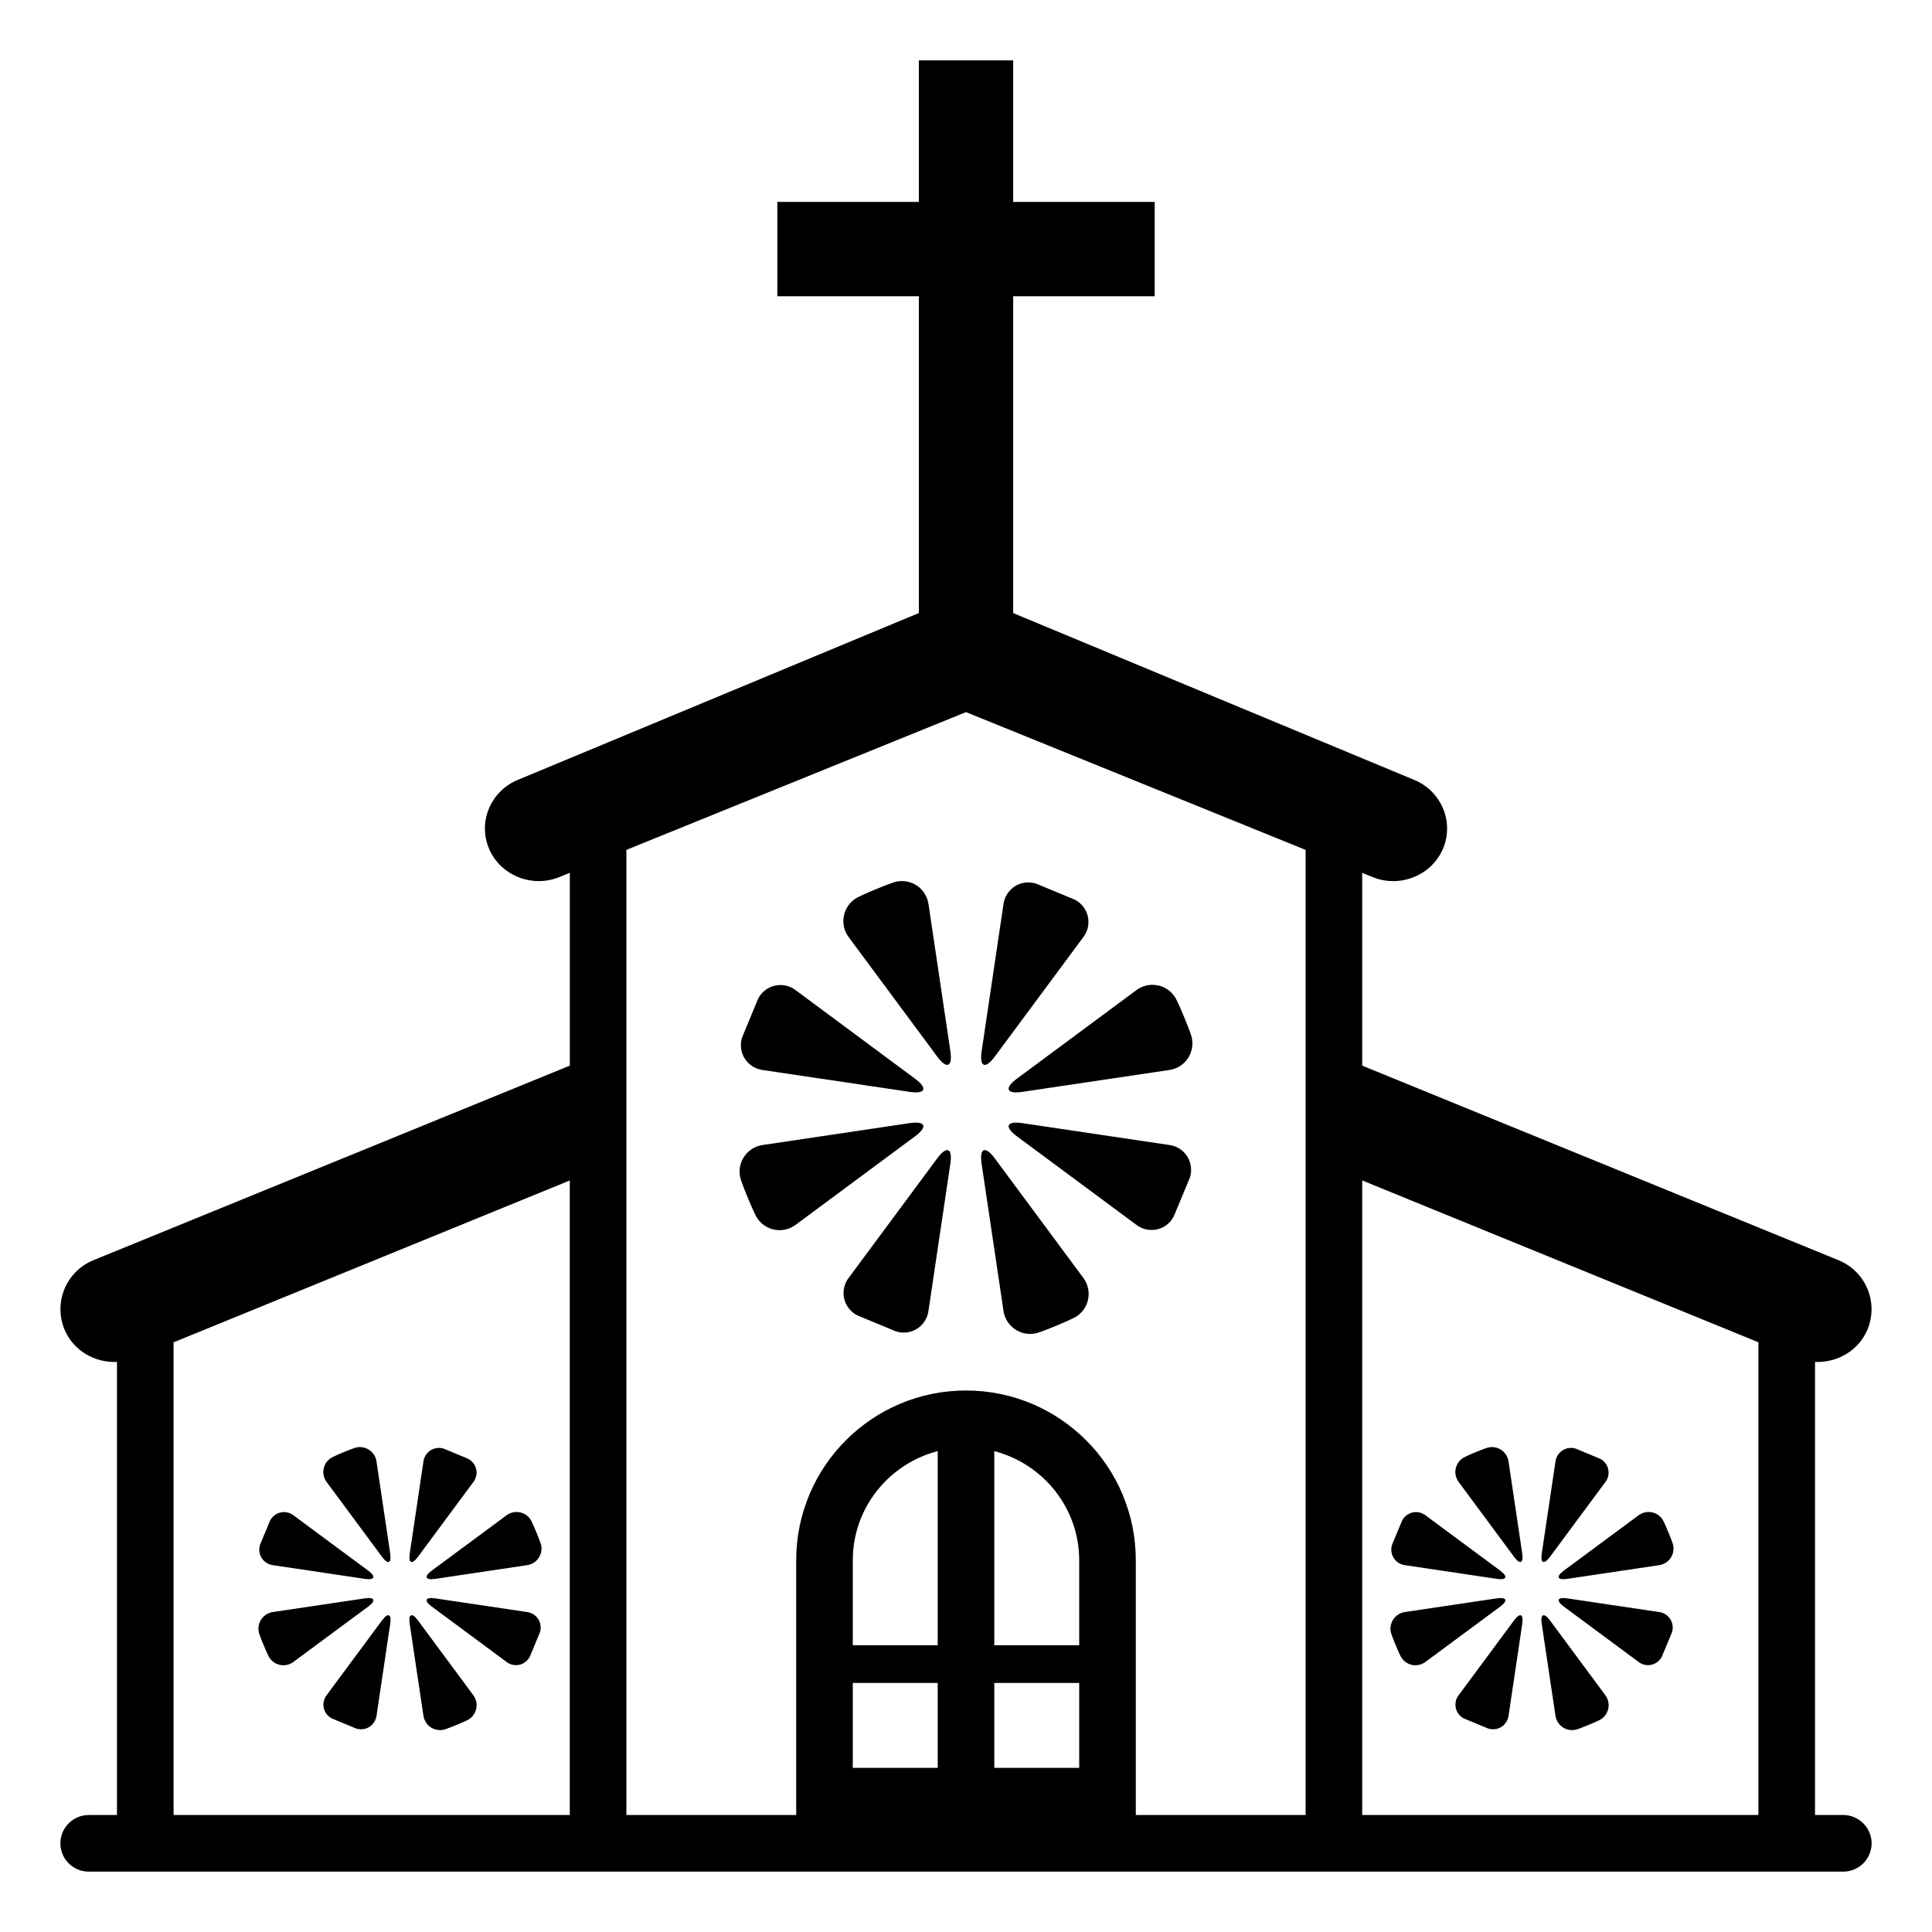
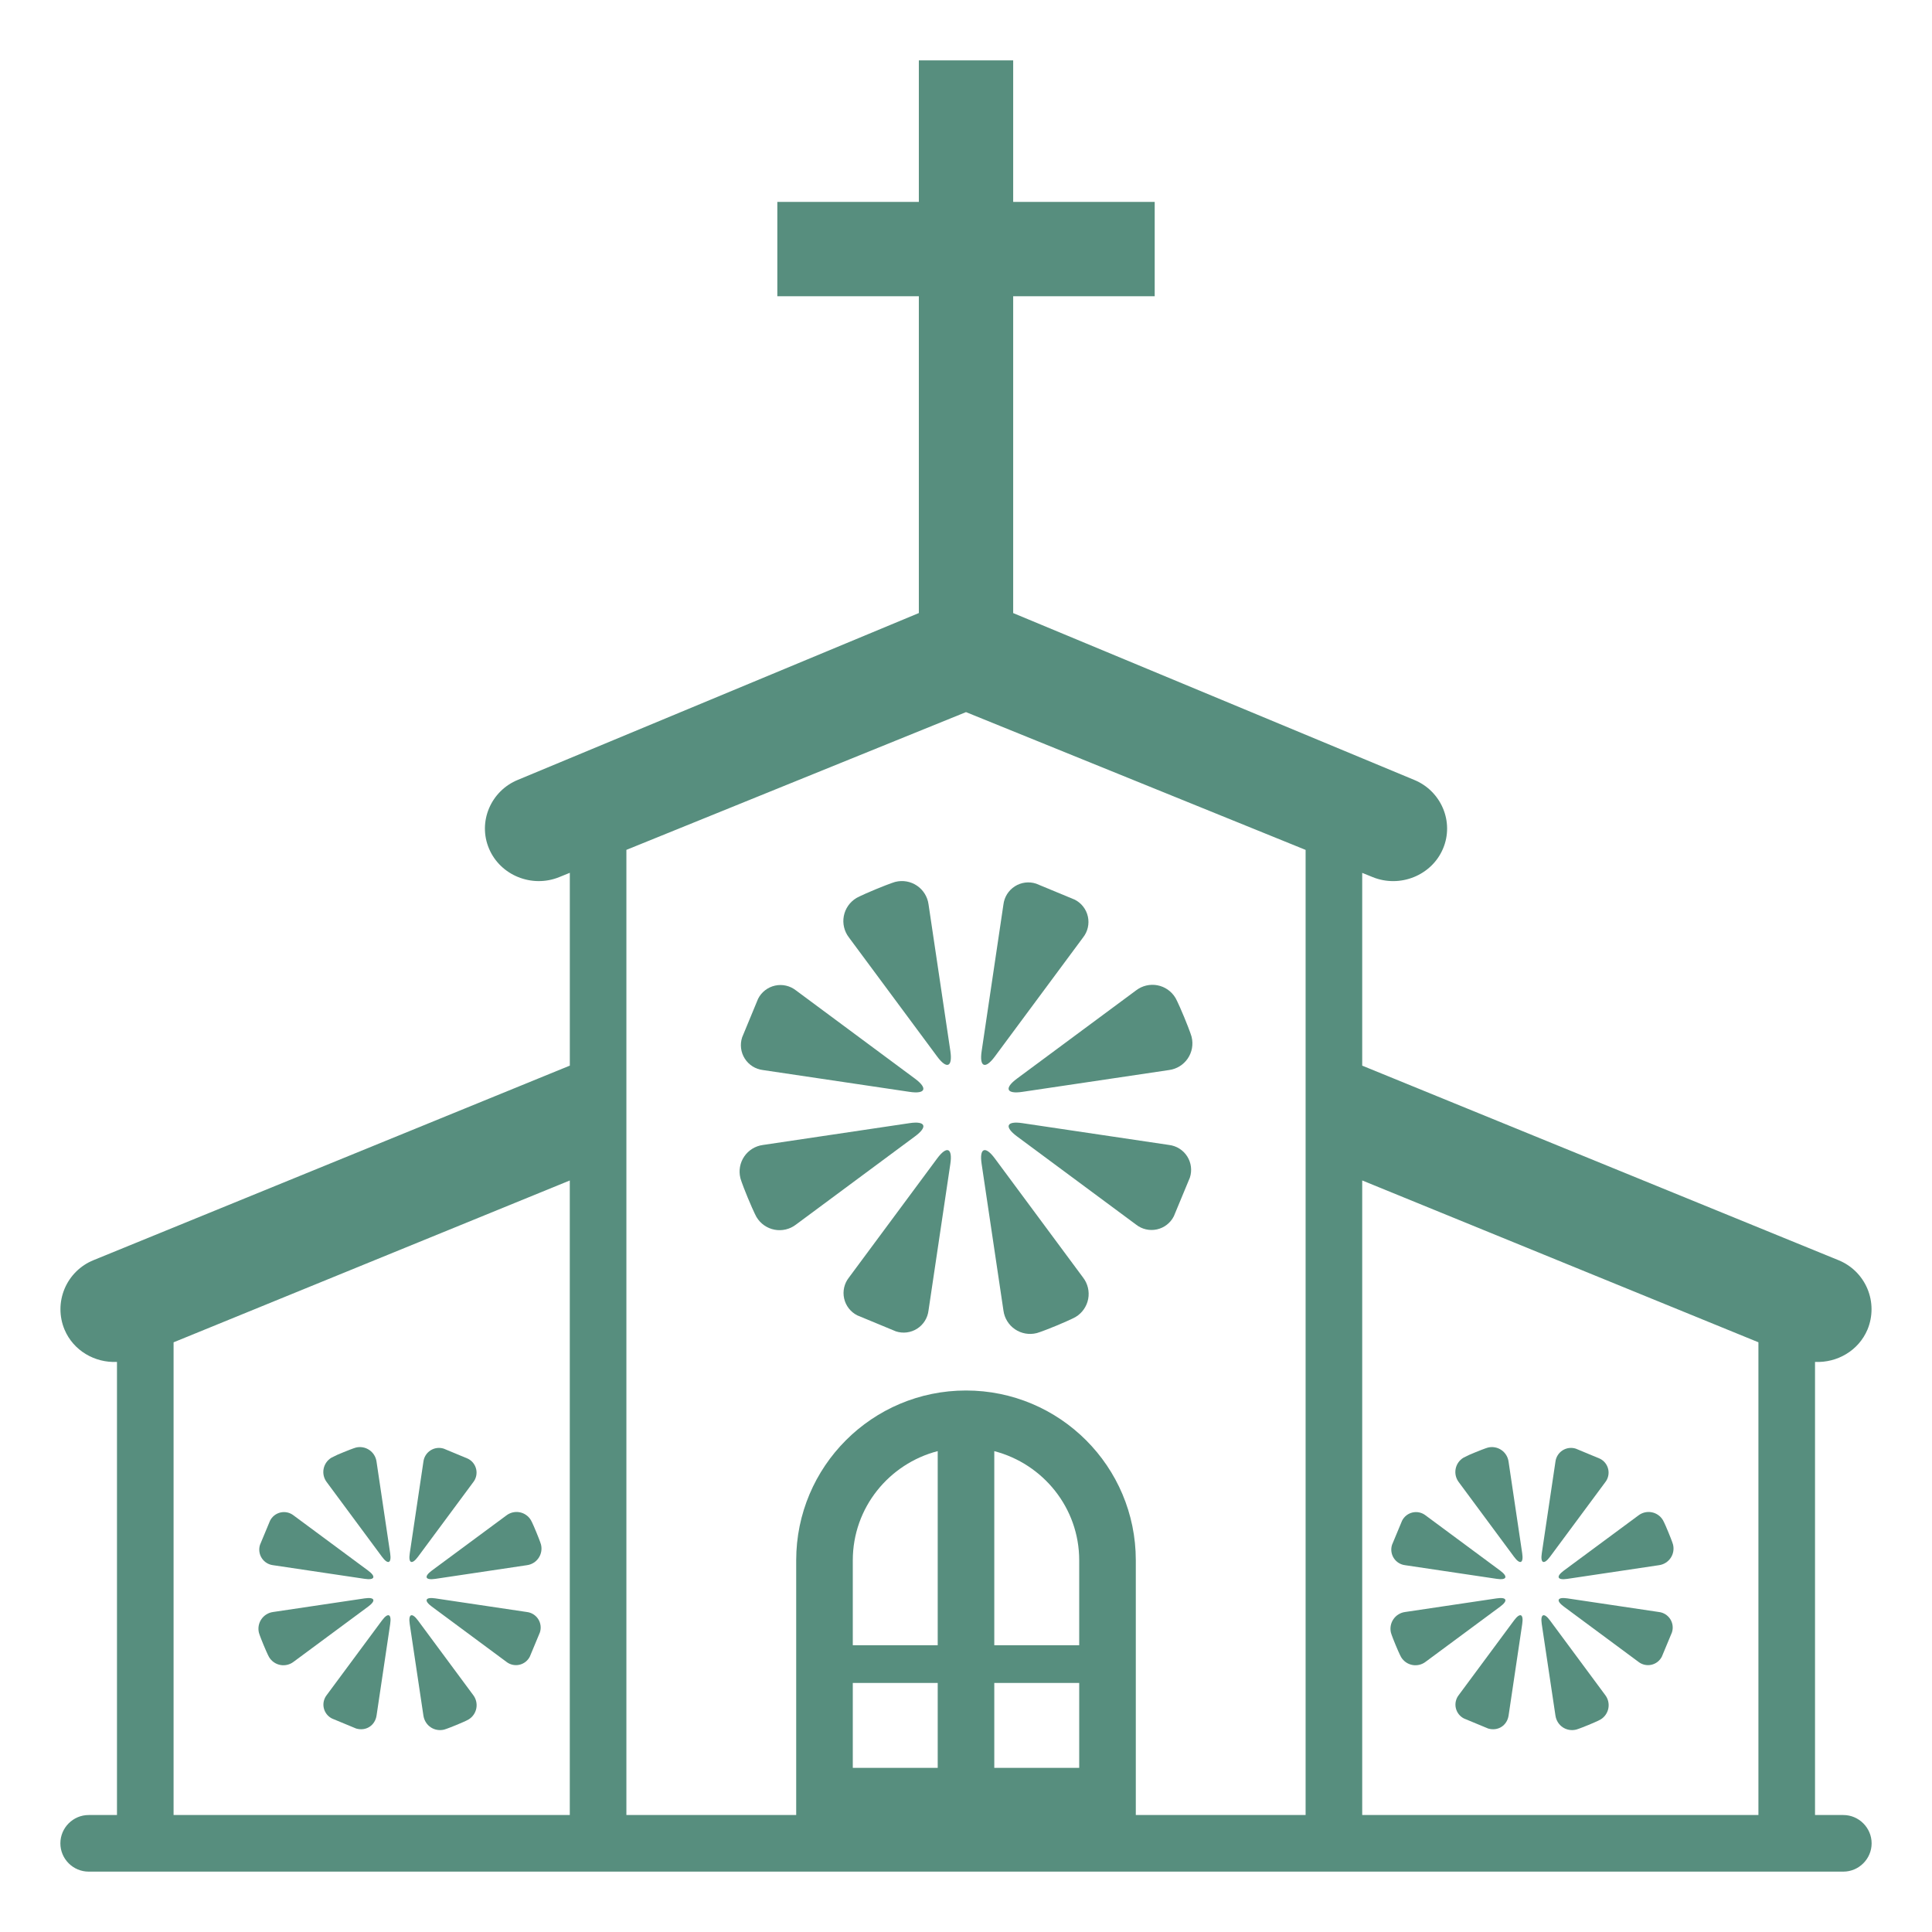
- <svg xmlns="http://www.w3.org/2000/svg" width="800px" height="800px" viewBox="0 0 64 64" aria-hidden="true" role="img" class="iconify iconify--emojione-monotone" preserveAspectRatio="xMidYMid meet">
-   <path d="M61.063 60.125h-.938v-15.01c.731.035 1.443-.371 1.739-1.074a1.754 1.754 0 0 0-.965-2.297l-15.774-6.443v-6.386l.348.141c.906.367 1.956-.058 2.329-.944c.376-.887-.059-1.914-.963-2.28l-13.276-5.523V9.813h4.688V6.688h-4.688V2h-3.125v4.688H25.75v3.125h4.688v10.495l-13.276 5.523c-.904.366-1.339 1.394-.963 2.28c.373.887 1.423 1.312 2.327.944l.35-.142V35.3L3.099 41.744a1.754 1.754 0 0 0-.963 2.297c.294.703 1.008 1.11 1.739 1.074v15.01h-.937c-.517 0-.938.422-.938.938s.421.937.938.937h58.125c.514 0 .937-.422.937-.937s-.423-.938-.937-.938m-42.188 0H5.75V44.466l13.125-5.361v21.02m12.188-1.562H28.25V55.75h2.813v2.813m0-4.063H28.25v-2.813c0-1.742 1.199-3.198 2.813-3.617v6.43m4.687 4.063h-2.813V55.75h2.813v2.813m0-4.063h-2.813v-6.429c1.612.419 2.813 1.875 2.813 3.616V54.5m7.5 5.625h-5.625v-8.438a5.625 5.625 0 0 0-11.25 0v8.438H20.75V28.153L32 23.59l11.25 4.564v31.971m15 0H45.125V39.104l13.125 5.361v15.66" fill="#000000" />
-   <path d="M31.044 34.998c.319.433.517.351.438-.181l-.723-4.859a.89.89 0 0 0-1.095-.746s-.129.03-.658.248c-.529.22-.639.29-.639.29a.889.889 0 0 0-.247 1.302l2.924 3.946" fill="#000000" />
-   <path d="M25.274 35.447l4.856.722c.53.08.613-.117.179-.438l-3.942-2.923a.83.83 0 0 0-1.254.277l-.529 1.279a.83.83 0 0 0 .69 1.083" fill="#000000" />
-   <path d="M30.129 37.206l-4.858.723a.889.889 0 0 0-.745 1.095s.029.129.247.658c.22.528.29.639.29.639a.889.889 0 0 0 1.302.247l3.945-2.924c.434-.32.351-.518-.181-.438" fill="#000000" />
-   <path d="M31.044 38.376l-2.922 3.944a.828.828 0 0 0 .276 1.253l1.279.53a.828.828 0 0 0 1.081-.69l.723-4.856c.08-.531-.117-.614-.437-.181" fill="#000000" />
-   <path d="M33.241 43.417a.89.89 0 0 0 1.095.745s.129-.029.658-.247c.527-.22.639-.29.639-.29a.889.889 0 0 0 .247-1.302l-2.924-3.947c-.32-.433-.519-.35-.438.182l.723 4.859" fill="#000000" />
-   <path d="M38.726 37.928l-4.856-.722c-.53-.08-.613.117-.181.438l3.944 2.922a.827.827 0 0 0 1.252-.276l.531-1.279a.83.83 0 0 0-.69-1.083" fill="#000000" />
-   <path d="M33.869 36.169l4.86-.723a.89.89 0 0 0 .745-1.096s-.029-.128-.247-.657c-.22-.528-.29-.639-.29-.639a.888.888 0 0 0-1.302-.247l-3.947 2.924c-.432.32-.349.518.181.438" fill="#000000" />
-   <path d="M32.956 34.998l2.922-3.943a.828.828 0 0 0-.276-1.253l-1.279-.53a.83.83 0 0 0-1.083.69l-.721 4.855c-.081.532.117.615.437.181" fill="#000000" />
-   <path d="M12.653 51.569c.199.271.322.22.272-.114l-.452-3.036a.556.556 0 0 0-.685-.466s-.079.019-.41.154a3.76 3.76 0 0 0-.399.181a.553.553 0 0 0-.153.813l1.827 2.468" fill="#000000" />
-   <path d="M9.046 51.849l3.034.452c.335.051.385-.073.115-.273l-2.467-1.826a.516.516 0 0 0-.783.174l-.332.798a.52.52 0 0 0 .433.675" fill="#000000" />
-   <path d="M8.732 54.494c.138.332.182.401.182.401a.553.553 0 0 0 .813.153l2.469-1.827c.27-.199.218-.323-.115-.273l-3.037.452a.559.559 0 0 0-.467.686s.019.079.155.408" fill="#000000" />
-   <path d="M12.653 53.68l-1.827 2.467a.514.514 0 0 0 .174.782l.798.331c.324.095.626-.1.676-.431l.452-3.035c.05-.334-.073-.385-.273-.114" fill="#000000" />
-   <path d="M14.026 56.83c.05.332.357.543.685.466c0 0 .079-.019.408-.154c.332-.137.401-.181.401-.181a.553.553 0 0 0 .153-.813l-1.827-2.468c-.199-.271-.324-.219-.274.114l.454 3.036" fill="#000000" />
-   <path d="M17.454 53.4l-3.034-.452c-.335-.05-.385.074-.115.273l2.467 1.827a.514.514 0 0 0 .781-.174l.332-.798a.518.518 0 0 0-.431-.676" fill="#000000" />
-   <path d="M14.42 52.302l3.034-.453a.555.555 0 0 0 .467-.685s-.019-.08-.155-.409c-.136-.331-.18-.4-.18-.4a.553.553 0 0 0-.813-.153l-2.469 1.826c-.269.2-.219.324.116.274" fill="#000000" />
-   <path d="M13.847 51.569l1.827-2.466a.514.514 0 0 0-.174-.782l-.798-.332a.519.519 0 0 0-.676.432l-.452 3.034c-.052.334.073.385.273.114" fill="#000000" />
-   <path d="M50.153 51.569c.199.271.322.22.272-.114l-.452-3.036a.556.556 0 0 0-.685-.466s-.079.019-.41.154a3.76 3.76 0 0 0-.399.181a.553.553 0 0 0-.153.813l1.827 2.468" fill="#000000" />
-   <path d="M46.546 51.849l3.034.452c.335.051.385-.073.115-.273l-2.467-1.826a.516.516 0 0 0-.783.174l-.332.798a.52.52 0 0 0 .433.675" fill="#000000" />
-   <path d="M46.232 54.494c.138.332.182.401.182.401a.553.553 0 0 0 .813.153l2.469-1.827c.27-.199.218-.323-.115-.273l-3.037.452a.559.559 0 0 0-.467.686s.019.079.155.408" fill="#000000" />
-   <path d="M50.153 53.68l-1.827 2.467a.514.514 0 0 0 .174.782l.798.331c.324.095.626-.1.676-.431l.452-3.035c.05-.334-.073-.385-.273-.114" fill="#000000" />
-   <path d="M51.526 56.83c.05.332.357.543.685.466c0 0 .079-.019.408-.154c.332-.137.401-.181.401-.181a.553.553 0 0 0 .153-.813l-1.827-2.468c-.199-.271-.324-.219-.274.114l.454 3.036" fill="#000000" />
-   <path d="M54.954 53.4l-3.034-.452c-.335-.05-.385.074-.115.273l2.467 1.827a.514.514 0 0 0 .781-.174l.332-.798a.518.518 0 0 0-.431-.676" fill="#000000" />
-   <path d="M51.92 52.302l3.034-.453a.555.555 0 0 0 .467-.685s-.019-.08-.155-.409c-.136-.331-.18-.4-.18-.4a.553.553 0 0 0-.813-.153l-2.469 1.826c-.269.2-.219.324.116.274" fill="#000000" />
-   <path d="M51.347 51.569l1.827-2.466a.514.514 0 0 0-.174-.782l-.798-.332a.519.519 0 0 0-.676.432l-.452 3.034c-.052.334.073.385.273.114" fill="#000000" />
+ <svg xmlns="http://www.w3.org/2000/svg" width="800px" height="800px" viewBox="0 0 64 64" aria-hidden="true" role="img" class="iconify iconify--emojione-monotone" preserveAspectRatio="xMidYMid meet" fill="#578E7E">
+   <path d="M61.063 60.125h-.938v-15.01c.731.035 1.443-.371 1.739-1.074a1.754 1.754 0 0 0-.965-2.297l-15.774-6.443v-6.386l.348.141c.906.367 1.956-.058 2.329-.944c.376-.887-.059-1.914-.963-2.28l-13.276-5.523V9.813h4.688V6.688h-4.688V2h-3.125v4.688H25.75v3.125h4.688v10.495l-13.276 5.523c-.904.366-1.339 1.394-.963 2.28c.373.887 1.423 1.312 2.327.944l.35-.142V35.3L3.099 41.744a1.754 1.754 0 0 0-.963 2.297c.294.703 1.008 1.11 1.739 1.074v15.01h-.937c-.517 0-.938.422-.938.938s.421.937.938.937h58.125c.514 0 .937-.422.937-.937s-.423-.938-.937-.938m-42.188 0H5.75V44.466l13.125-5.361v21.02m12.188-1.562H28.25V55.75h2.813v2.813m0-4.063H28.25v-2.813c0-1.742 1.199-3.198 2.813-3.617v6.43m4.687 4.063h-2.813V55.75h2.813v2.813m0-4.063h-2.813v-6.429c1.612.419 2.813 1.875 2.813 3.616V54.5m7.5 5.625h-5.625v-8.438a5.625 5.625 0 0 0-11.25 0v8.438H20.75V28.153L32 23.59l11.25 4.564v31.971m15 0H45.125V39.104l13.125 5.361v15.66" fill="#578E7E" />
+   <path d="M31.044 34.998c.319.433.517.351.438-.181l-.723-4.859a.89.89 0 0 0-1.095-.746s-.129.03-.658.248c-.529.22-.639.29-.639.29a.889.889 0 0 0-.247 1.302l2.924 3.946" fill="#578E7E" />
+   <path d="M25.274 35.447l4.856.722c.53.08.613-.117.179-.438l-3.942-2.923a.83.83 0 0 0-1.254.277l-.529 1.279a.83.83 0 0 0 .69 1.083" fill="#578E7E" />
+   <path d="M30.129 37.206l-4.858.723a.889.889 0 0 0-.745 1.095s.029.129.247.658c.22.528.29.639.29.639a.889.889 0 0 0 1.302.247l3.945-2.924c.434-.32.351-.518-.181-.438" fill="#578E7E" />
+   <path d="M31.044 38.376l-2.922 3.944a.828.828 0 0 0 .276 1.253l1.279.53a.828.828 0 0 0 1.081-.69l.723-4.856c.08-.531-.117-.614-.437-.181" fill="#578E7E" />
+   <path d="M33.241 43.417a.89.89 0 0 0 1.095.745s.129-.029.658-.247c.527-.22.639-.29.639-.29a.889.889 0 0 0 .247-1.302l-2.924-3.947c-.32-.433-.519-.35-.438.182l.723 4.859" fill="#578E7E" />
+   <path d="M38.726 37.928l-4.856-.722c-.53-.08-.613.117-.181.438l3.944 2.922a.827.827 0 0 0 1.252-.276l.531-1.279a.83.83 0 0 0-.69-1.083" fill="#578E7E" />
+   <path d="M33.869 36.169l4.86-.723a.89.89 0 0 0 .745-1.096s-.029-.128-.247-.657c-.22-.528-.29-.639-.29-.639a.888.888 0 0 0-1.302-.247l-3.947 2.924c-.432.32-.349.518.181.438" fill="#578E7E" />
+   <path d="M32.956 34.998l2.922-3.943a.828.828 0 0 0-.276-1.253l-1.279-.53a.83.83 0 0 0-1.083.69l-.721 4.855c-.081.532.117.615.437.181" fill="#578E7E" />
+   <path d="M12.653 51.569c.199.271.322.22.272-.114l-.452-3.036a.556.556 0 0 0-.685-.466s-.079.019-.41.154a3.76 3.76 0 0 0-.399.181a.553.553 0 0 0-.153.813l1.827 2.468" fill="#578E7E" />
+   <path d="M9.046 51.849l3.034.452c.335.051.385-.073.115-.273l-2.467-1.826a.516.516 0 0 0-.783.174l-.332.798a.52.52 0 0 0 .433.675" fill="#578E7E" />
+   <path d="M8.732 54.494c.138.332.182.401.182.401a.553.553 0 0 0 .813.153l2.469-1.827c.27-.199.218-.323-.115-.273l-3.037.452a.559.559 0 0 0-.467.686s.019.079.155.408" fill="#578E7E" />
+   <path d="M12.653 53.68l-1.827 2.467a.514.514 0 0 0 .174.782l.798.331c.324.095.626-.1.676-.431l.452-3.035c.05-.334-.073-.385-.273-.114" fill="#578E7E" />
+   <path d="M14.026 56.83c.05.332.357.543.685.466c0 0 .079-.019.408-.154c.332-.137.401-.181.401-.181a.553.553 0 0 0 .153-.813l-1.827-2.468c-.199-.271-.324-.219-.274.114l.454 3.036" fill="#578E7E" />
+   <path d="M17.454 53.4l-3.034-.452c-.335-.05-.385.074-.115.273l2.467 1.827a.514.514 0 0 0 .781-.174l.332-.798a.518.518 0 0 0-.431-.676" fill="#578E7E" />
+   <path d="M14.42 52.302l3.034-.453a.555.555 0 0 0 .467-.685s-.019-.08-.155-.409c-.136-.331-.18-.4-.18-.4a.553.553 0 0 0-.813-.153l-2.469 1.826c-.269.2-.219.324.116.274" fill="#578E7E" />
+   <path d="M13.847 51.569l1.827-2.466a.514.514 0 0 0-.174-.782l-.798-.332a.519.519 0 0 0-.676.432l-.452 3.034c-.052.334.073.385.273.114" fill="#578E7E" />
+   <path d="M50.153 51.569c.199.271.322.22.272-.114l-.452-3.036a.556.556 0 0 0-.685-.466s-.079.019-.41.154a3.76 3.76 0 0 0-.399.181a.553.553 0 0 0-.153.813l1.827 2.468" fill="#578E7E" />
+   <path d="M46.546 51.849l3.034.452c.335.051.385-.073.115-.273l-2.467-1.826a.516.516 0 0 0-.783.174l-.332.798a.52.52 0 0 0 .433.675" fill="#578E7E" />
+   <path d="M46.232 54.494c.138.332.182.401.182.401a.553.553 0 0 0 .813.153l2.469-1.827c.27-.199.218-.323-.115-.273l-3.037.452a.559.559 0 0 0-.467.686s.019.079.155.408" fill="#578E7E" />
+   <path d="M50.153 53.68l-1.827 2.467a.514.514 0 0 0 .174.782l.798.331c.324.095.626-.1.676-.431l.452-3.035c.05-.334-.073-.385-.273-.114" fill="#578E7E" />
+   <path d="M51.526 56.83c.05.332.357.543.685.466c0 0 .079-.019.408-.154c.332-.137.401-.181.401-.181a.553.553 0 0 0 .153-.813l-1.827-2.468c-.199-.271-.324-.219-.274.114l.454 3.036" fill="#578E7E" />
+   <path d="M54.954 53.4l-3.034-.452c-.335-.05-.385.074-.115.273l2.467 1.827a.514.514 0 0 0 .781-.174l.332-.798a.518.518 0 0 0-.431-.676" fill="#578E7E" />
+   <path d="M51.92 52.302l3.034-.453a.555.555 0 0 0 .467-.685s-.019-.08-.155-.409c-.136-.331-.18-.4-.18-.4a.553.553 0 0 0-.813-.153l-2.469 1.826c-.269.2-.219.324.116.274" fill="#578E7E" />
+   <path d="M51.347 51.569l1.827-2.466a.514.514 0 0 0-.174-.782l-.798-.332a.519.519 0 0 0-.676.432l-.452 3.034c-.052.334.073.385.273.114" fill="#578E7E" />
</svg>
